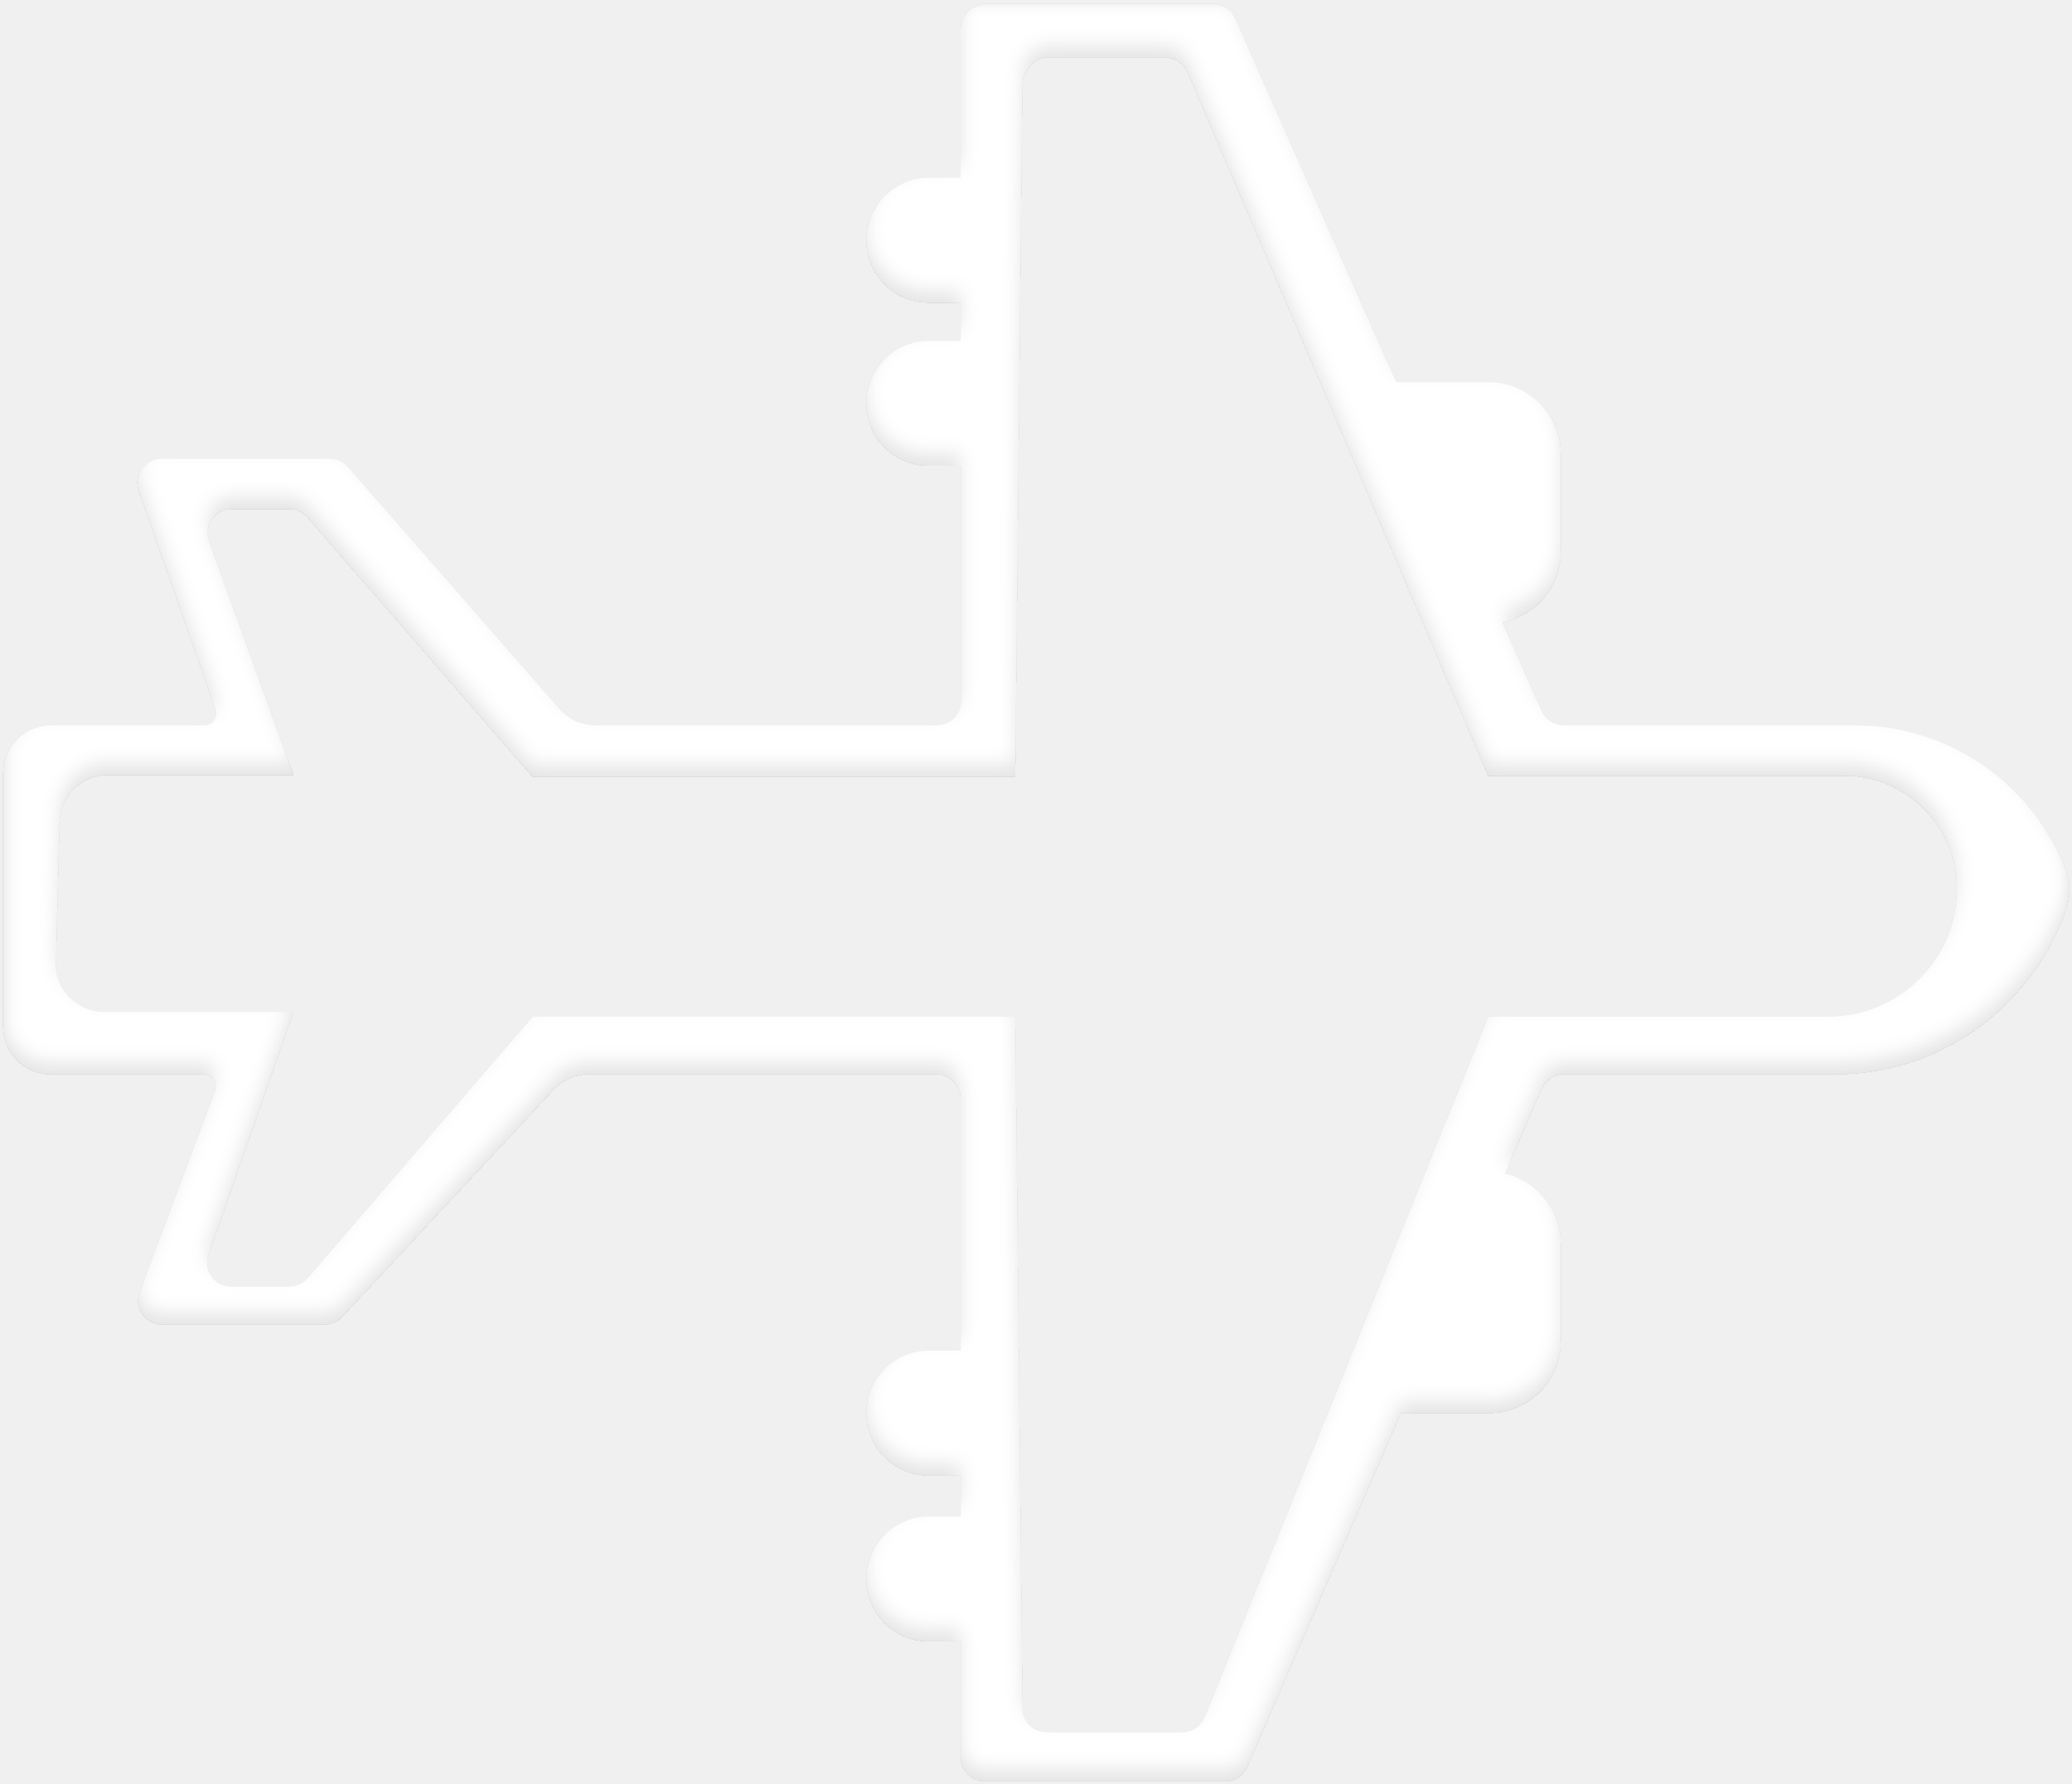
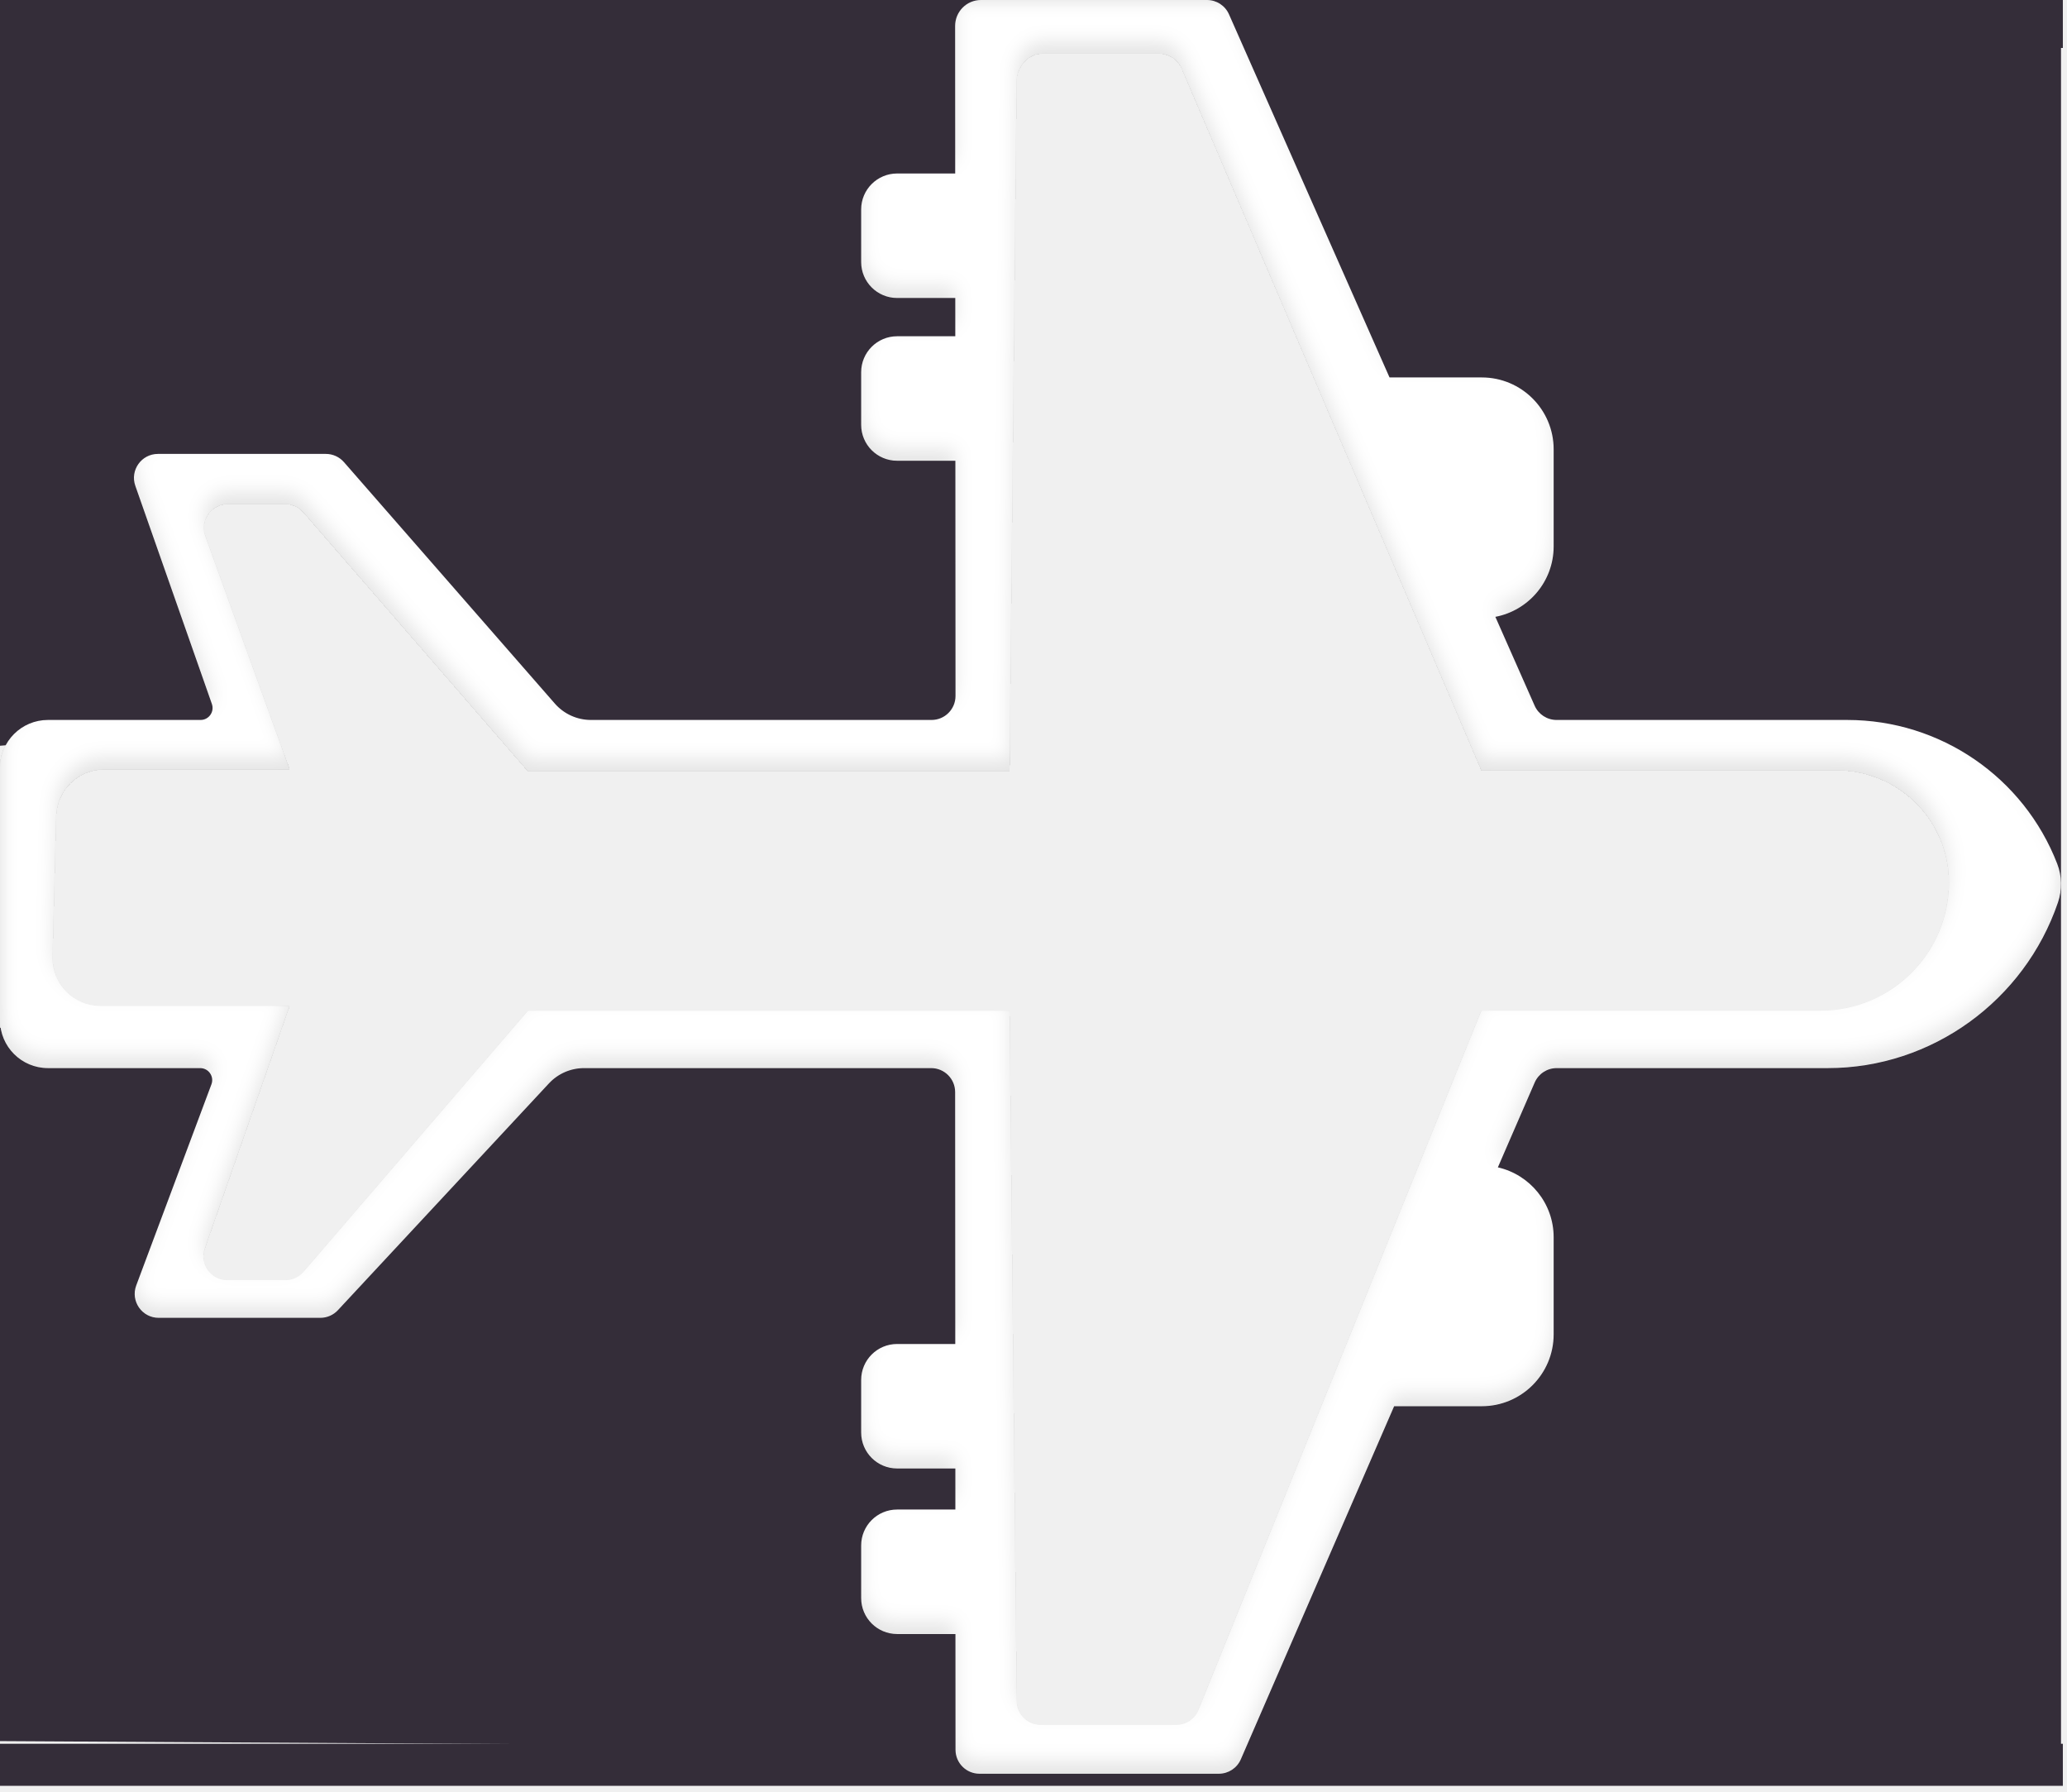
- <svg xmlns="http://www.w3.org/2000/svg" width="345" height="297" viewBox="0 0 345 297" fill="none">
-   <g filter="url(#filter0_i_351_2)">
-     <path fill-rule="evenodd" clip-rule="evenodd" d="M203.978 296.655H164.021C161.813 296.655 160.023 294.866 160.021 292.658L160.01 273.341H154.661C148.923 273.341 144.272 268.69 144.272 262.952C144.272 257.215 148.923 252.564 154.661 252.564H159.998L159.994 245.714H154.661C148.923 245.714 144.272 241.063 144.272 235.326C144.272 229.589 148.923 224.938 154.661 224.938H159.983L159.959 182.9C159.957 180.692 158.167 178.903 155.959 178.903H98.02C95.799 178.903 93.677 179.826 92.164 181.452L56.938 219.3C56.181 220.113 55.121 220.575 54.01 220.575H27.021C24.23 220.575 22.297 217.788 23.274 215.174L35.829 181.603C36.318 180.296 35.352 178.903 33.956 178.903H8.54C4.122 178.903 0.54 175.321 0.54 170.903V128.8C0.54 124.382 4.122 120.8 8.54 120.8H34.018C35.396 120.8 36.361 119.438 35.905 118.138L23.124 81.728C22.211 79.127 24.141 76.403 26.898 76.403H54.934C56.089 76.403 57.187 76.902 57.947 77.772L93.146 118.064C94.665 119.803 96.862 120.8 99.171 120.8H156.021C158.231 120.8 160.023 119.008 160.021 116.798L159.998 77.547H154.661C148.923 77.547 144.272 72.896 144.272 67.159C144.272 61.422 148.923 56.771 154.661 56.771H159.986L159.983 50.384H154.661C148.923 50.384 144.272 45.733 144.272 39.996C144.272 34.259 148.923 29.608 154.661 29.608H159.971L159.956 4.983C159.956 2.593 161.883 0.655 164.259 0.655L202.007 0.655C203.591 0.655 205.025 1.589 205.666 3.038L232.464 63.642H247.86C254.488 63.642 259.861 69.015 259.861 75.642V91.833C259.861 97.678 255.67 102.545 250.129 103.592L256.685 118.418C257.325 119.866 258.76 120.8 260.343 120.8H308.87C324.386 120.8 338.306 130.337 343.91 144.805C344.708 146.864 344.746 149.165 344.033 151.255C338.446 167.654 322.965 178.903 305.64 178.903H260.362C258.769 178.903 257.328 179.848 256.693 181.309L250.547 195.463C255.879 196.67 259.861 201.437 259.861 207.135V223.326C259.861 229.953 254.488 235.326 247.86 235.326H233.235L207.647 294.249C207.012 295.71 205.571 296.655 203.978 296.655ZM196.875 288.5H174.23C172.037 288.5 170.253 286.734 170.23 284.542L169.029 169.324H88.68L51.211 212.891C50.451 213.774 49.344 214.282 48.178 214.282H38.481C35.726 214.282 33.796 211.563 34.705 208.963L48.84 168.523H17.294C12.796 168.523 9.182 164.817 9.296 160.32L9.891 136.837C10.001 132.499 13.549 129.04 17.888 129.04H48.84L34.781 90.111C33.839 87.503 35.771 84.752 38.543 84.752H48.189C49.348 84.752 50.451 85.255 51.21 86.131L88.68 129.333H169.029L170.209 14.091C170.209 11.881 172.118 9.601 174.316 9.601L194.102 9.601C195.704 9.601 197.152 10.557 197.781 12.03L247.815 129.184H307.148C317.479 129.184 325.854 137.559 325.854 147.891C325.854 159.724 316.261 169.316 304.428 169.316H247.815L200.583 286.001C199.972 287.511 198.505 288.5 196.875 288.5Z" fill="white" />
+ <svg xmlns="http://www.w3.org/2000/svg" width="345" height="299" viewBox="0 0 345 299" fill="none">
+   <g clip-path="url(#clip0_2025_19)">
+     <path d="M-2.003 290.541L164.026 291.497L164.712 172.354L94.336 174.831L54.098 217.838L28.299 214.807L37.137 174.502L-1.317 171.398L-2.003 290.541Z" fill="#342D39" />
+     <path d="M204 0H344V296.3H204L249 174.677L319.5 171.674L335.5 153.155L319.5 125.127H249L204 0Z" fill="#342D39" />
+     <path d="M-0.002 0.448H163.998V124.448L94.498 121.448L54.998 76.448L29.498 79.448L37.998 121.448L-0.002 124.448V0.448Z" fill="#342D39" />
+     <rect x="-58" y="-25" width="502" height="33" fill="#342D39" />
+     <rect x="-66" y="291" width="502" height="23" fill="#342D39" />
+     <g filter="url(#filter0_i_2025_19)">
+       <path fill-rule="evenodd" clip-rule="evenodd" d="M203.438 296H163.481C161.273 296 159.483 294.211 159.481 292.002L159.47 272.685H149.733C146.419 272.685 143.733 269.999 143.733 266.685V257.909C143.733 254.595 146.419 251.909 149.733 251.909H159.459L159.455 245.059H149.733C146.419 245.059 143.733 242.372 143.733 239.059V230.283C143.733 226.969 146.419 224.283 149.733 224.283H159.443L159.419 182.245C159.418 180.037 157.627 178.247 155.419 178.247H97.48C95.259 178.247 93.138 179.171 91.624 180.797L56.398 218.645C55.642 219.458 54.581 219.92 53.47 219.92H26.481C23.69 219.92 21.757 217.133 22.735 214.519L35.289 180.948C35.778 179.641 34.812 178.247 33.416 178.247H8C3.582 178.247 0 174.666 0 170.247V128.145C0 123.727 3.582 120.145 8 120.145H33.478C34.856 120.145 35.821 118.783 35.365 117.483L22.584 81.073C21.671 78.472 23.601 75.748 26.358 75.748H54.395C55.549 75.748 56.647 76.247 57.407 77.117L92.606 117.408C94.125 119.147 96.322 120.145 98.631 120.145H155.481C157.691 120.145 159.483 118.353 159.481 116.143L159.459 76.892H149.733C146.419 76.892 143.733 74.205 143.733 70.892V62.115C143.733 58.802 146.419 56.115 149.733 56.115L159.447 56.115L159.443 49.729H149.733C146.419 49.729 143.733 47.042 143.733 43.729V34.952C143.733 31.639 146.419 28.952 149.733 28.952L159.431 28.952L159.417 4.328C159.417 1.938 161.343 0 163.719 0L201.468 7.69447e-06C203.051 8.01725e-06 204.485 0.934 205.126 2.382L231.924 62.987H247.321C253.948 62.987 259.321 68.36 259.321 74.987V91.178C259.321 97.023 255.13 101.89 249.59 102.937L256.145 117.763C256.786 119.211 258.22 120.145 259.804 120.145H308.33C323.846 120.145 337.767 129.681 343.371 144.15C344.168 146.209 344.206 148.509 343.494 150.599C337.906 166.998 322.425 178.247 305.1 178.247H259.823C258.229 178.247 256.788 179.193 256.154 180.654L250.007 194.807C255.339 196.015 259.321 200.782 259.321 206.48V222.671C259.321 229.298 253.948 234.671 247.321 234.671H232.695L207.107 293.593C206.472 295.055 205.031 296 203.438 296ZM196.335 287.845H173.69C171.497 287.845 169.713 286.079 169.69 283.886L168.489 168.669H88.14L50.671 212.235C49.911 213.119 48.804 213.627 47.639 213.627H37.941C35.186 213.627 33.256 210.908 34.165 208.307L48.3 167.868H16.754C12.256 167.868 8.643 164.161 8.757 159.665L9.351 136.182C9.461 131.844 13.009 128.384 17.349 128.384H48.3L34.241 89.456C33.299 86.848 35.231 84.097 38.003 84.097H47.649C48.808 84.097 49.911 84.6 50.671 85.476L88.14 128.678H168.489L169.669 13.435C169.669 11.225 171.578 8.946 173.776 8.946L193.563 8.946C195.164 8.946 196.612 9.902 197.241 11.375L247.275 128.529H306.608C316.939 128.529 325.314 136.904 325.314 147.235C325.314 159.068 315.722 168.661 303.888 168.661H247.275L200.043 285.345C199.432 286.856 197.965 287.845 196.335 287.845Z" fill="white" />
+     </g>
  </g>
  <defs>
-     <filter id="filter0_i_351_2" x="0.54" y="-1.345" width="344" height="298" filterUnits="userSpaceOnUse" color-interpolation-filters="sRGB">
+     <filter id="filter0_i_2025_19" x="0" y="-2" width="344" height="298" filterUnits="userSpaceOnUse" color-interpolation-filters="sRGB">
      <feFlood flood-opacity="0" result="BackgroundImageFix" />
      <feBlend mode="normal" in="SourceGraphic" in2="BackgroundImageFix" result="shape" />
      <feColorMatrix in="SourceAlpha" type="matrix" values="0 0 0 0 0 0 0 0 0 0 0 0 0 0 0 0 0 0 127 0" result="hardAlpha" />
      <feOffset dy="-2" />
      <feGaussianBlur stdDeviation="1.5" />
      <feComposite in2="hardAlpha" operator="arithmetic" k2="-1" k3="1" />
      <feColorMatrix type="matrix" values="0 0 0 0 0 0 0 0 0 0 0 0 0 0 0 0 0 0 0.1 0" />
-       <feBlend mode="normal" in2="shape" result="effect1_innerShadow_351_2" />
+       <feBlend mode="normal" in2="shape" result="effect1_innerShadow_2025_19" />
    </filter>
+     <clipPath id="clip0_2025_19">
+       <rect width="344.309" height="298.015" fill="white" />
+     </clipPath>
  </defs>
</svg>
